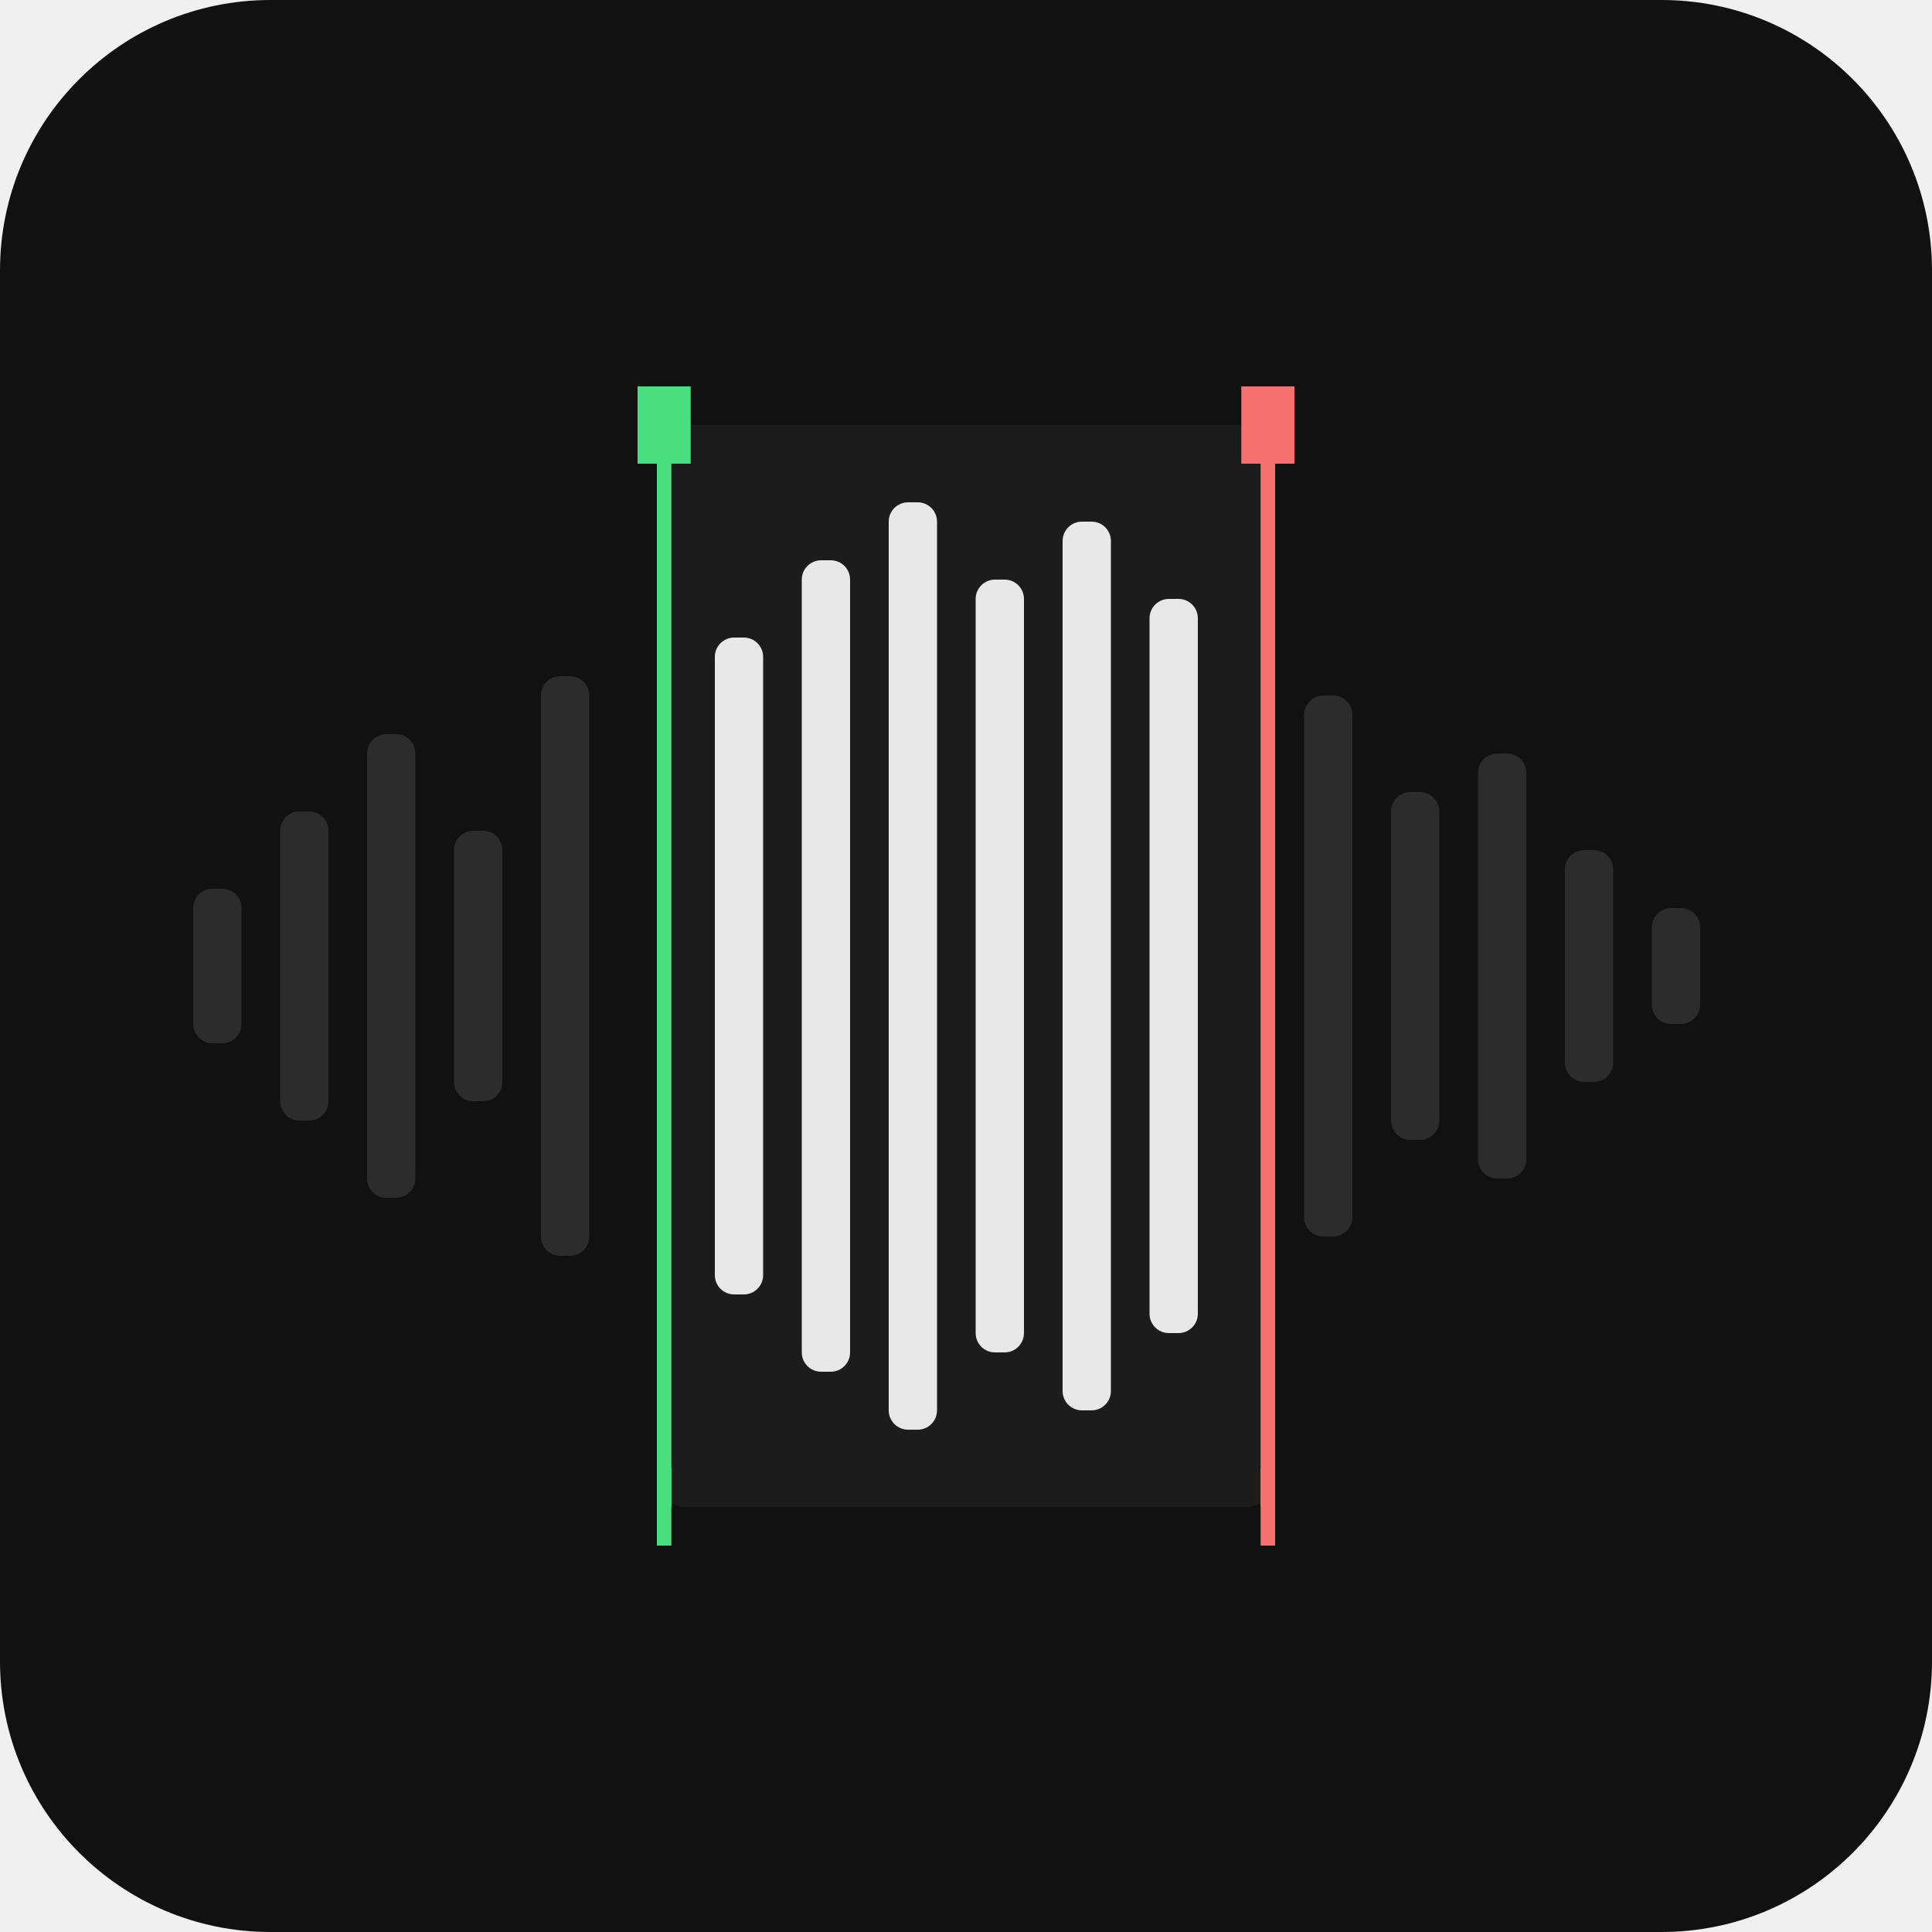
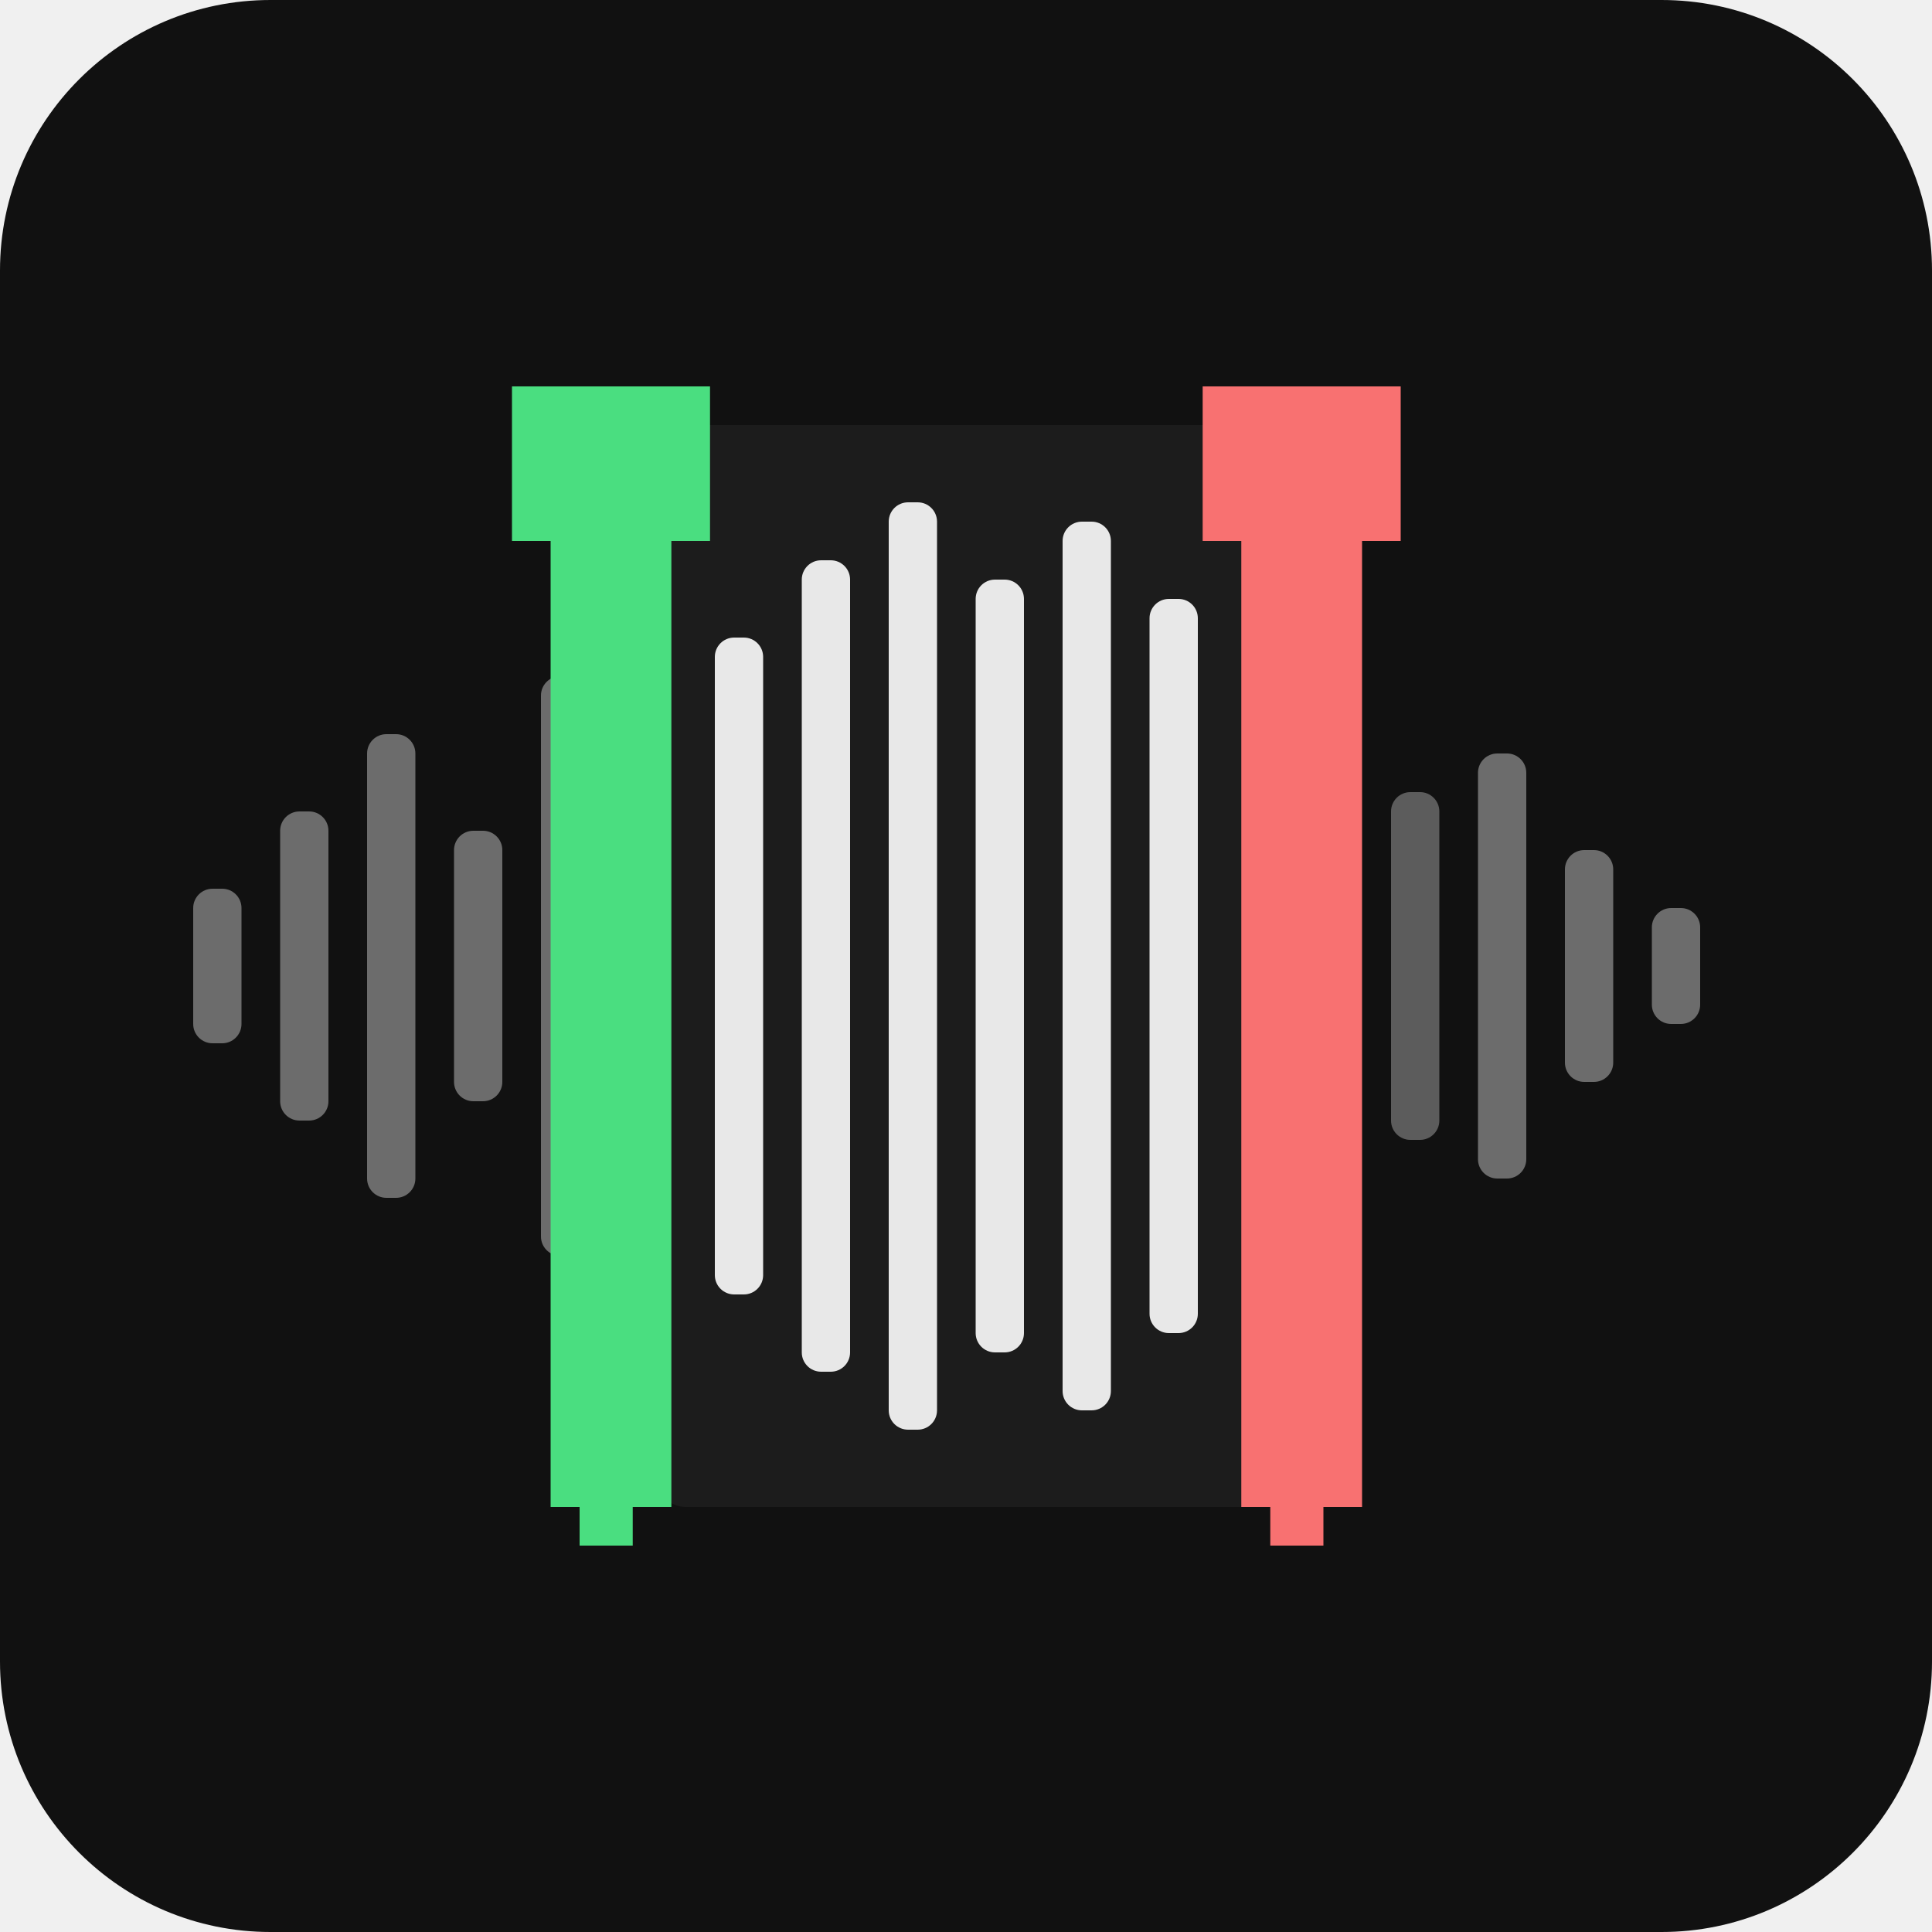
<svg xmlns="http://www.w3.org/2000/svg" viewBox="0 0 200 200" width="200" height="200" role="img">
  <rect width="200" height="200" rx="28" fill="#111111" />
  <rect x="68" y="44" width="64" height="112" rx="3" fill="#ffffff" fill-opacity="0.05" />
-   <rect x="68" y="44" width="1.5" height="112" fill="#4ade80" />
-   <rect x="66" y="40" width="5.5" height="8" fill="#4ade80" />
-   <rect x="68" y="152" width="1.5" height="8" fill="#4ade80" />
-   <rect x="130.5" y="44" width="1.5" height="112" fill="#f87171" />
-   <rect x="128.5" y="40" width="5.5" height="8" fill="#f87171" />
-   <rect x="130.5" y="152" width="1.5" height="8" fill="#f87171" />
-   <rect x="20" y="92" width="5" height="16" rx="2" fill="#2c2c2c" />
-   <rect x="29" y="84" width="5" height="32" rx="2" fill="#2c2c2c" />
-   <rect x="38" y="76" width="5" height="48" rx="2" fill="#2c2c2c" />
-   <rect x="47" y="86" width="5" height="28" rx="2" fill="#2c2c2c" />
-   <rect x="56" y="70" width="5" height="60" rx="2" fill="#2c2c2c" />
+   <rect x="20" y="92" width="5" height="16" rx="2" fill="#6c6c6c" />
+   <rect x="29" y="84" width="5" height="32" rx="2" fill="#6c6c6c" />
+   <rect x="38" y="76" width="5" height="48" rx="2" fill="#6c6c6c" />
+   <rect x="47" y="86" width="5" height="28" rx="2" fill="#6c6c6c" />
+   <rect x="56" y="70" width="5" height="60" rx="2" fill="#6c6c6c" />
  <rect x="74" y="66" width="5" height="68" rx="2" fill="#e8e8e8" />
  <rect x="83" y="58" width="5" height="84" rx="2" fill="#e8e8e8" />
  <rect x="92" y="52" width="5" height="96" rx="2" fill="#e8e8e8" />
  <rect x="101" y="60" width="5" height="80" rx="2" fill="#e8e8e8" />
  <rect x="110" y="54" width="5" height="92" rx="2" fill="#e8e8e8" />
  <rect x="119" y="62" width="5" height="76" rx="2" fill="#e8e8e8" />
-   <rect x="135" y="72" width="5" height="56" rx="2" fill="#2c2c2c" />
-   <rect x="144" y="82" width="5" height="36" rx="2" fill="#2c2c2c" />
-   <rect x="153" y="78" width="5" height="44" rx="2" fill="#2c2c2c" />
-   <rect x="162" y="88" width="5" height="24" rx="2" fill="#2c2c2c" />
-   <rect x="171" y="94" width="5" height="12" rx="2" fill="#2c2c2c" />
+   <rect x="135" y="72" width="5" height="56" rx="2" fill="#4c4c4c" />
+   <rect x="144" y="82" width="5" height="36" rx="2" fill="#5c5c5c" />
+   <rect x="153" y="78" width="5" height="44" rx="2" fill="#6c6c6c" />
+   <rect x="162" y="88" width="5" height="24" rx="2" fill="#6c6c6c" />
+   <rect x="171" y="94" width="5" height="12" rx="2" fill="#6c6c6c" />
+   <rect x="57" y="44" width="12.5" height="112" fill="#4ade80" />
+   <rect x="53" y="40" width="20.5" height="16" fill="#4ade80" />
+   <rect x="60" y="152" width="5.5" height="8" fill="#4ade80" />
+   <rect x="128.5" y="44" width="12.5" height="112" fill="#f87171" />
+   <rect x="124.5" y="40" width="20.5" height="16" fill="#f87171" />
+   <rect x="131.5" y="152" width="5.5" height="8" fill="#f87171" />
</svg>
